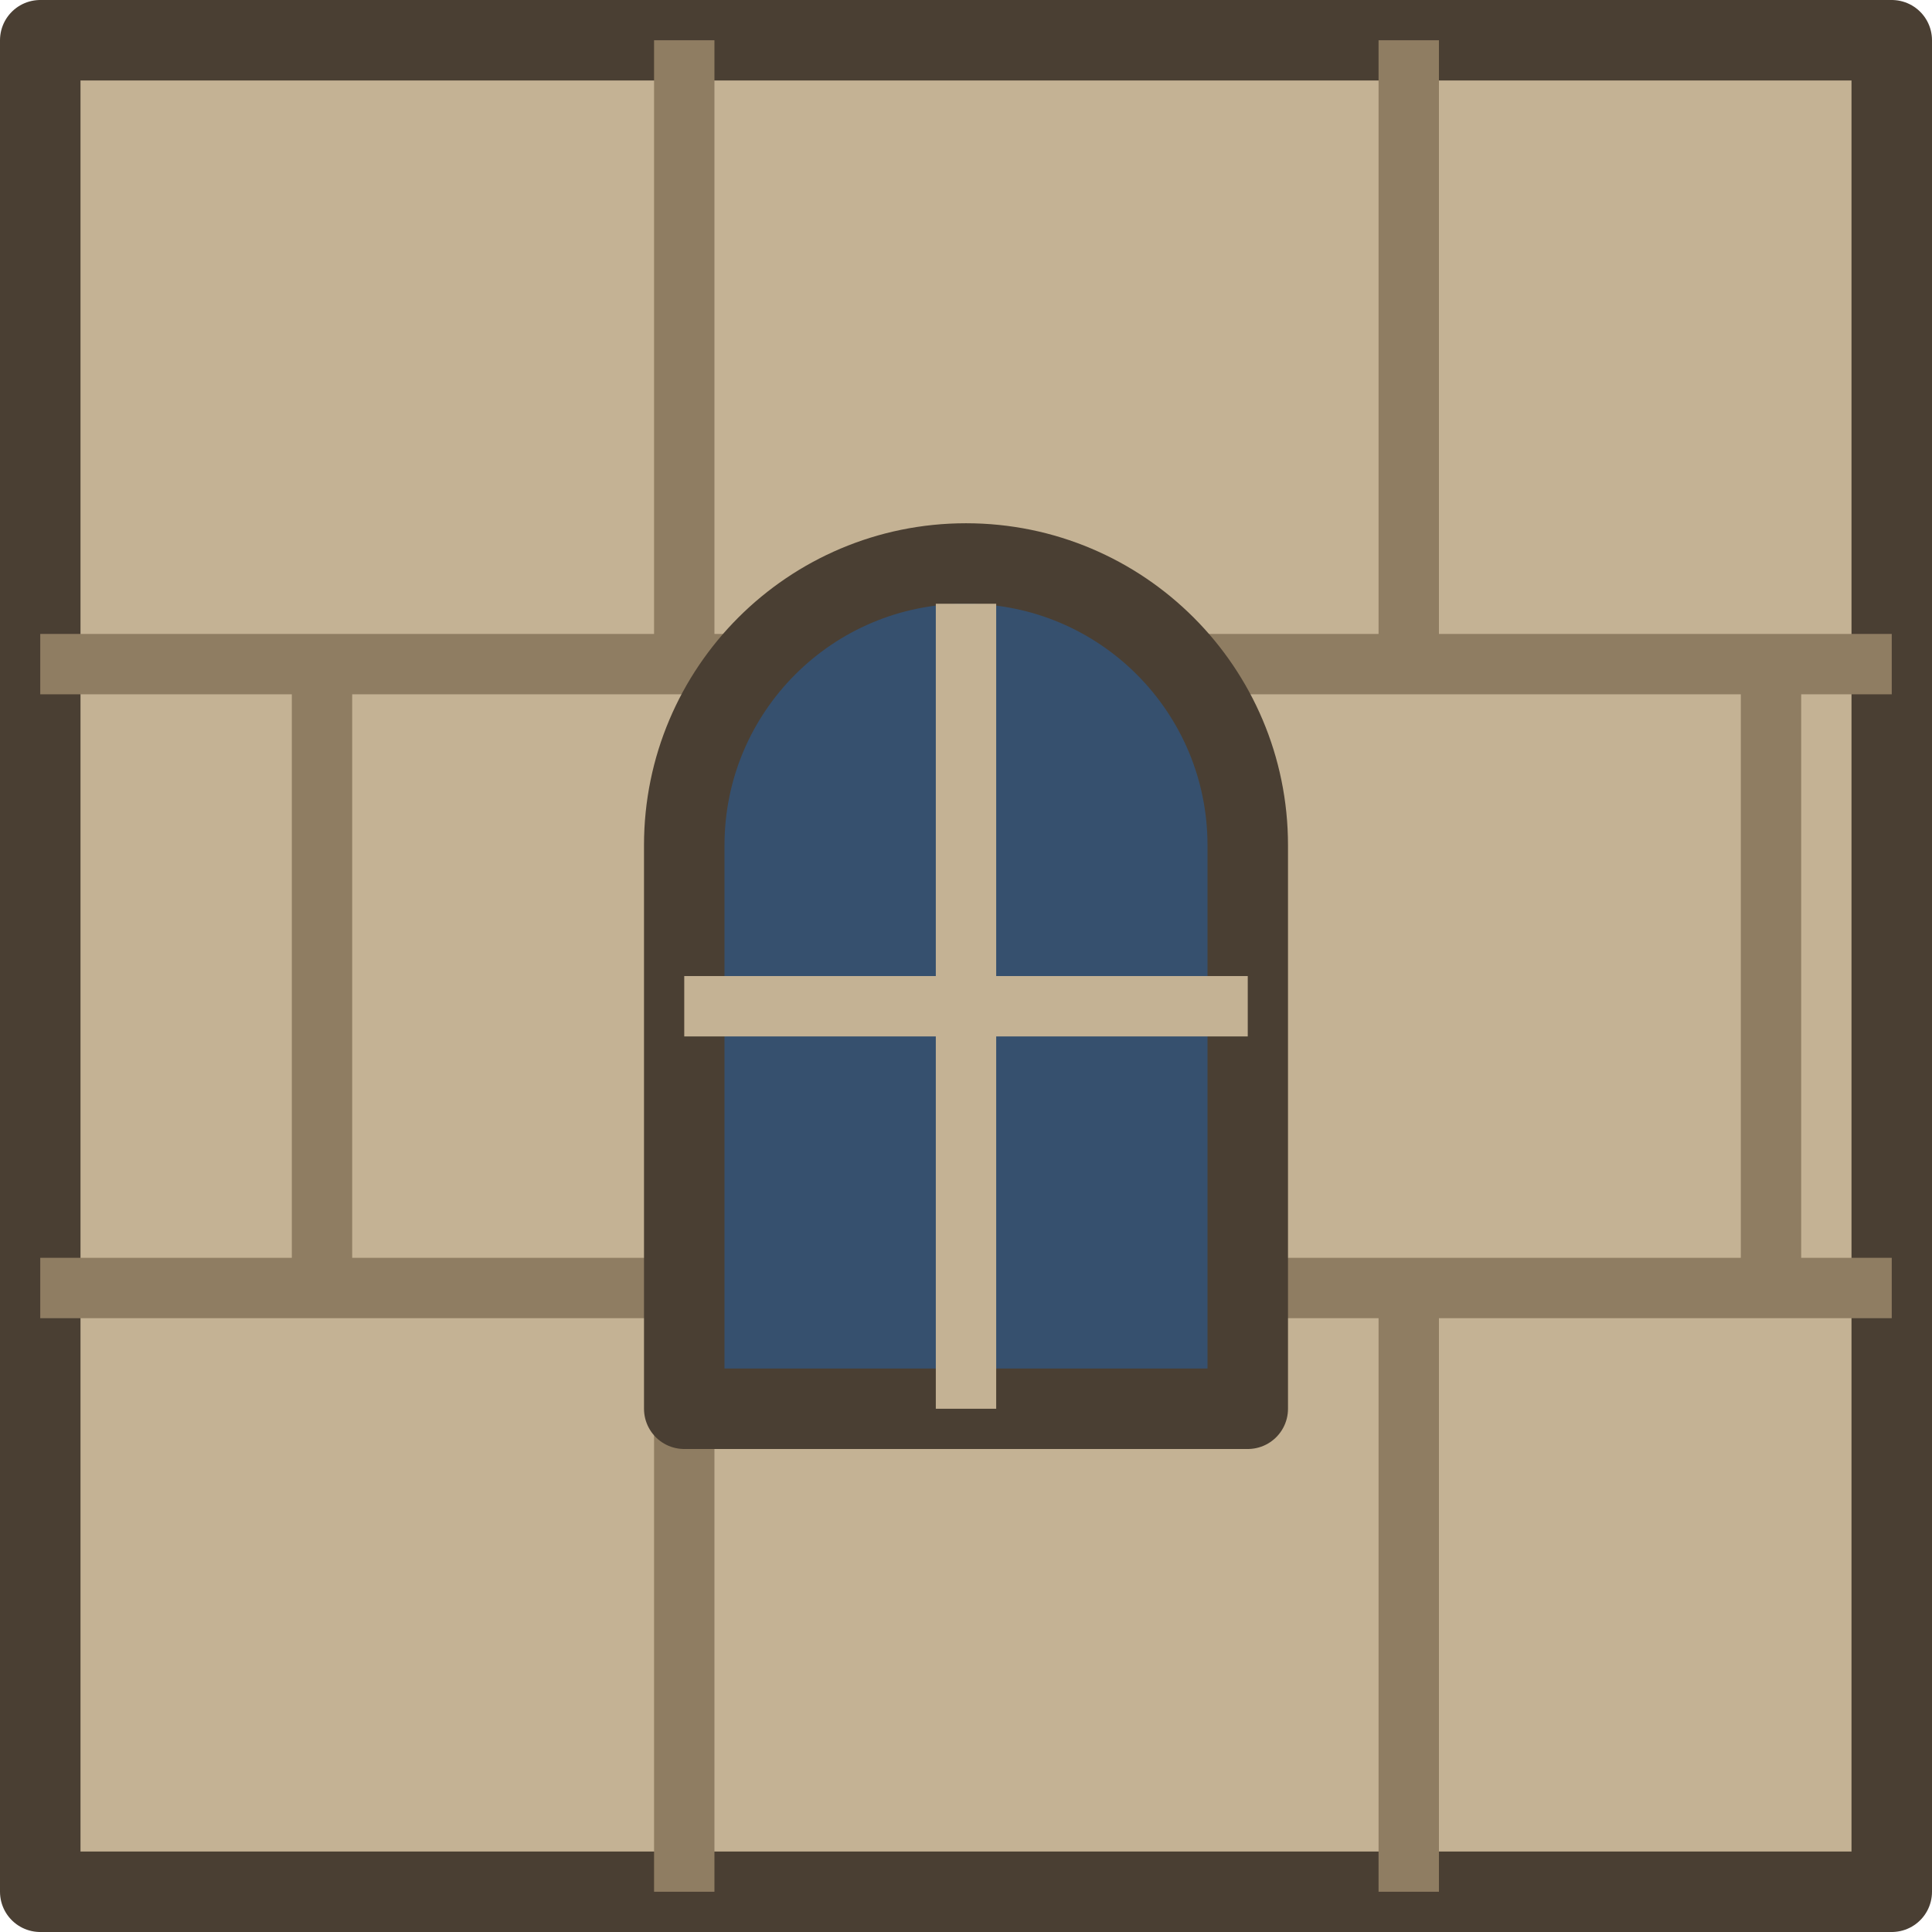
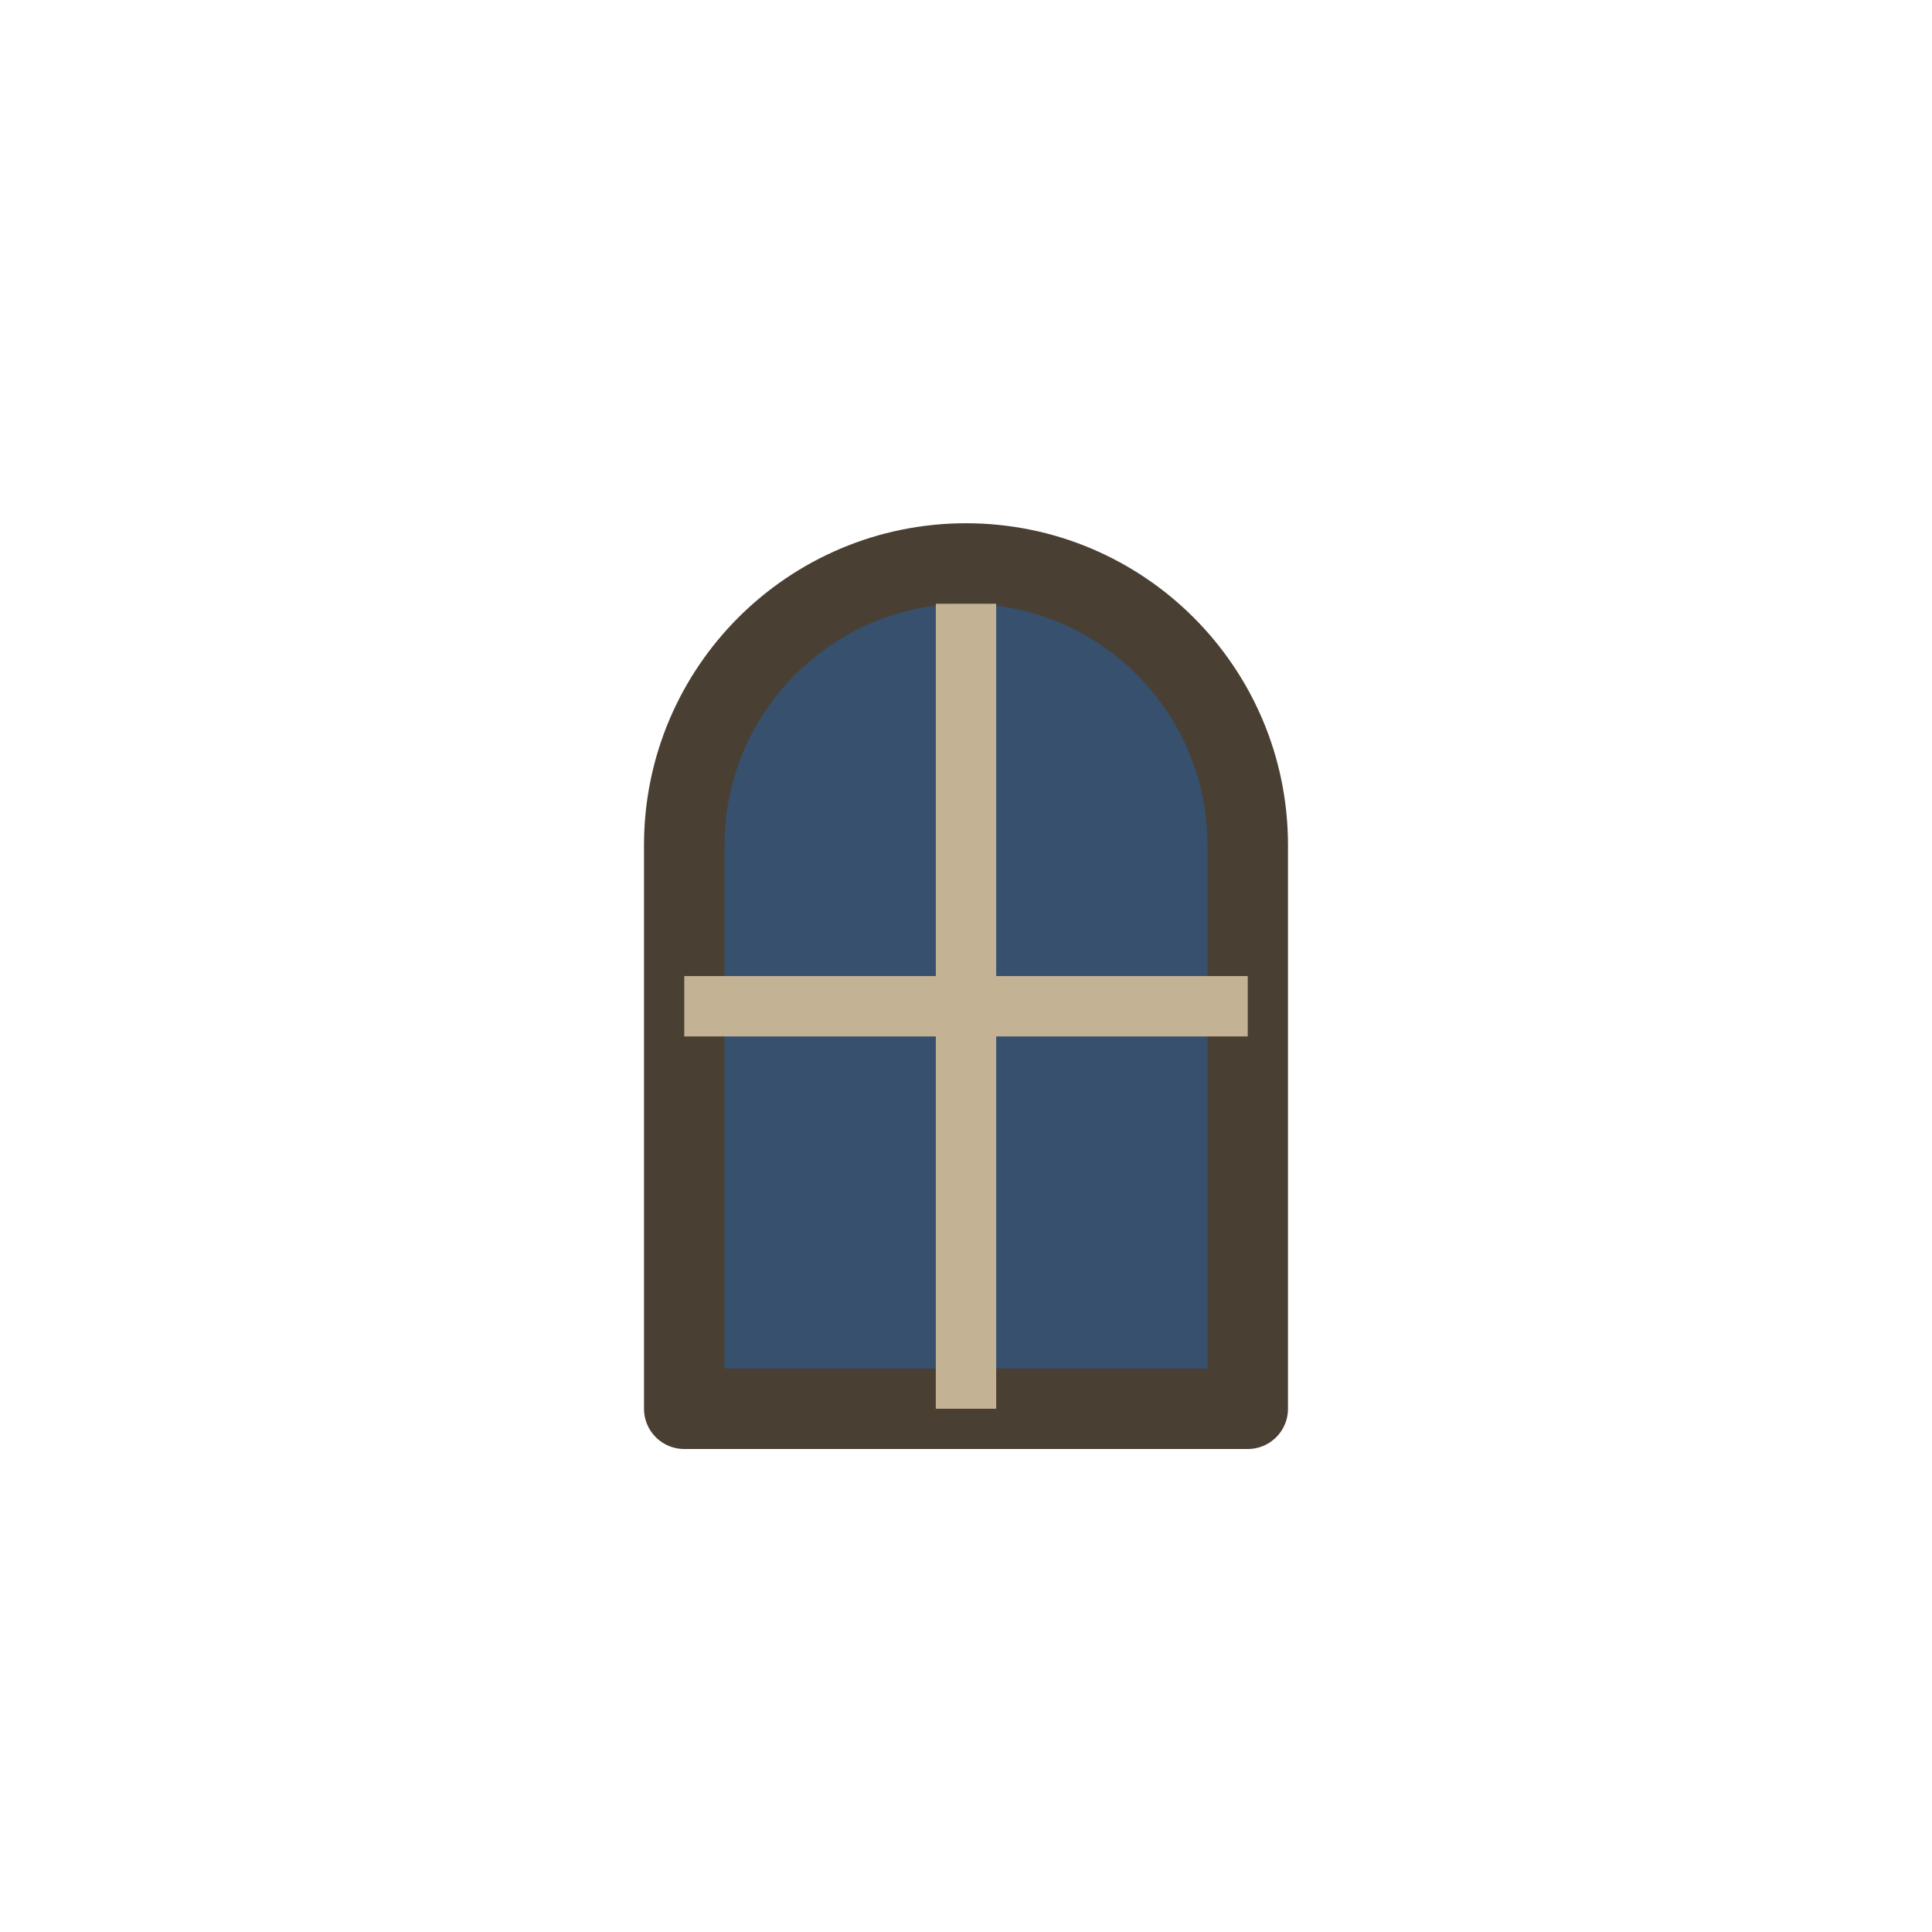
<svg xmlns="http://www.w3.org/2000/svg" viewBox="0 0 96 96" width="96" height="96">
-   <rect x="2" y="2" width="92" height="92" fill="#c4b294" stroke="#4a3f33" stroke-width="4" stroke-linejoin="round" stroke-linecap="round" />
-   <path d="M2 33h92 M2 64h92 M34 2v31 M70 2v31 M16 33v31 M52 33v31 M88 33v31 M34 64v30 M70 64v30" fill="none" stroke="#8f7d62" stroke-width="3" />
  <path d="M34 70V42a14 14 0 0 1 28 0v28z" fill="#36506e" stroke="#4a3f33" stroke-width="4" stroke-linejoin="round" stroke-linecap="round" />
  <path d="M48 30v40M34 50h28" stroke="#c4b294" stroke-width="3" />
</svg>
